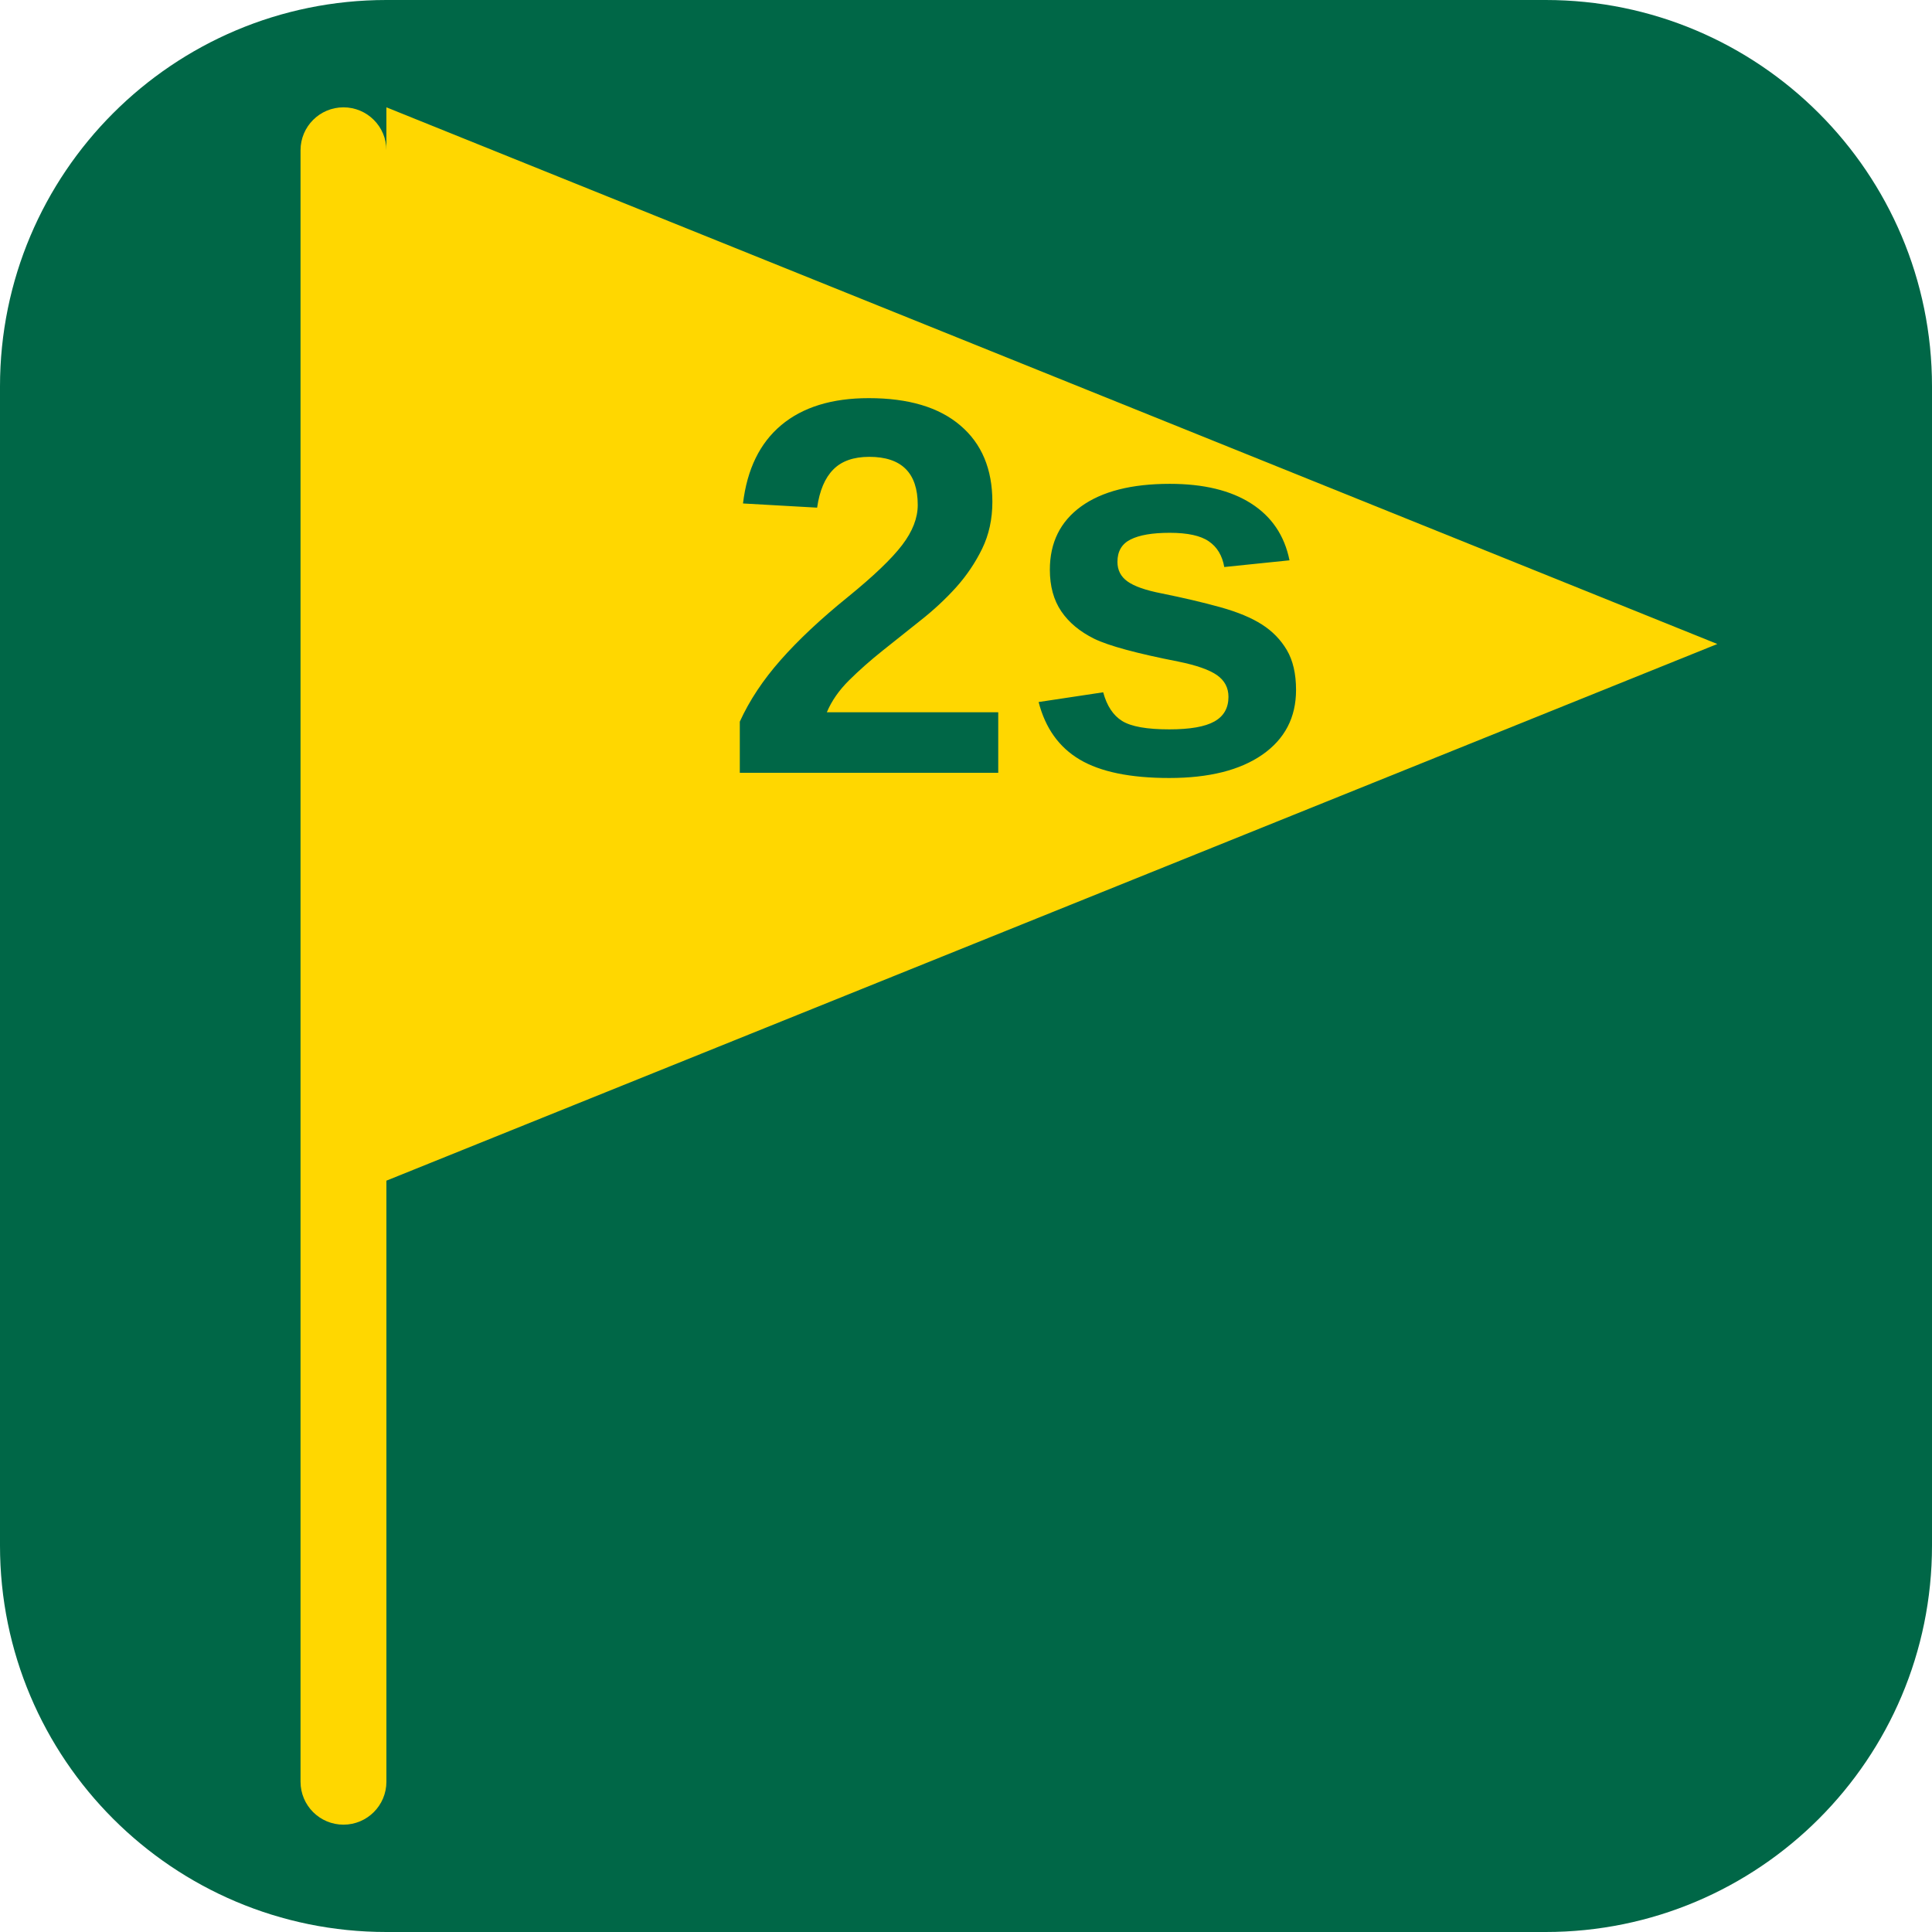
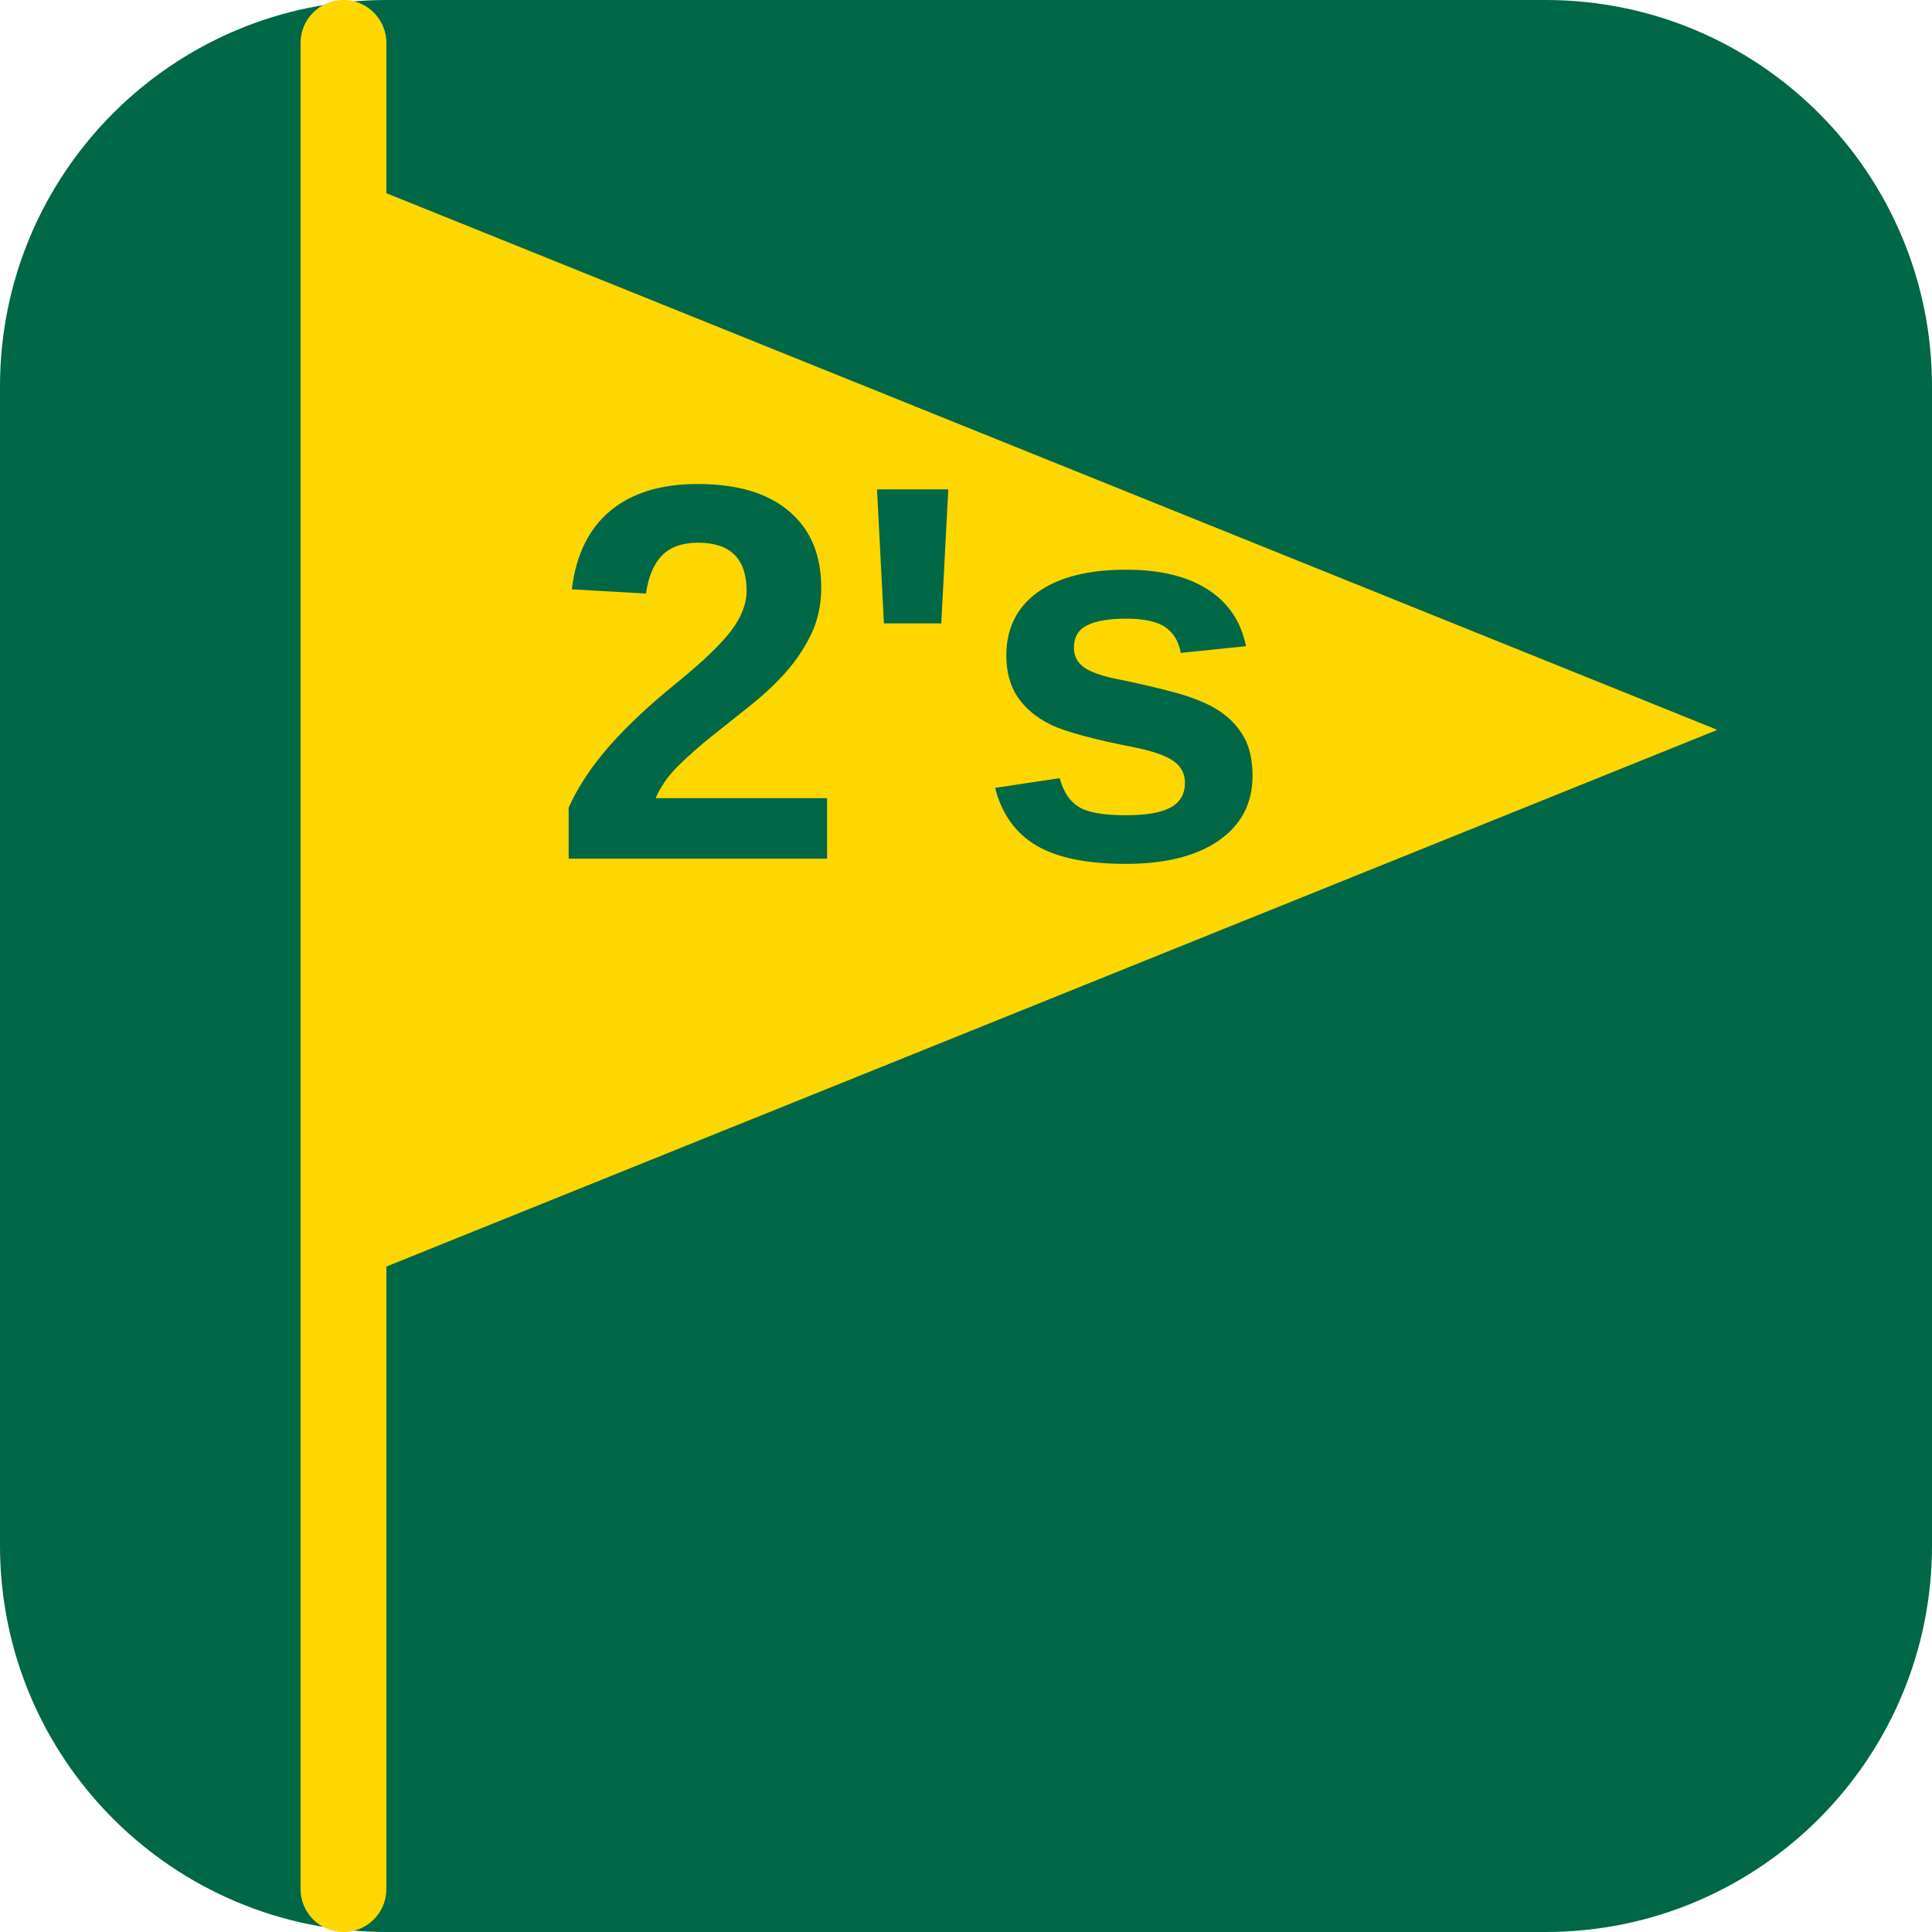
<svg xmlns="http://www.w3.org/2000/svg" viewBox="0 0 180 180">
  <rect width="180" height="180" rx="36" fill="#006747" />
-   <rect x="28" y="10" width="8" height="160" rx="4" fill="#FFD700" />
-   <path d="M36 10 L160 60 L36 110 Z" fill="#FFD700" />
-   <text x="95" y="72" font-family="Arial,sans-serif" font-size="50" font-weight="bold" fill="#006747" text-anchor="middle">2s</text>
+   <rect x="28" y="0" width="8" height="180" rx="4" fill="#FFD700" />
+   <path d="M36 18 L160 68 L36 118 Z" fill="#FFD700" />
+   <text x="85" y="80" font-family="Arial,sans-serif" font-size="50" font-weight="bold" fill="#006747" text-anchor="middle">2's</text>
</svg>
